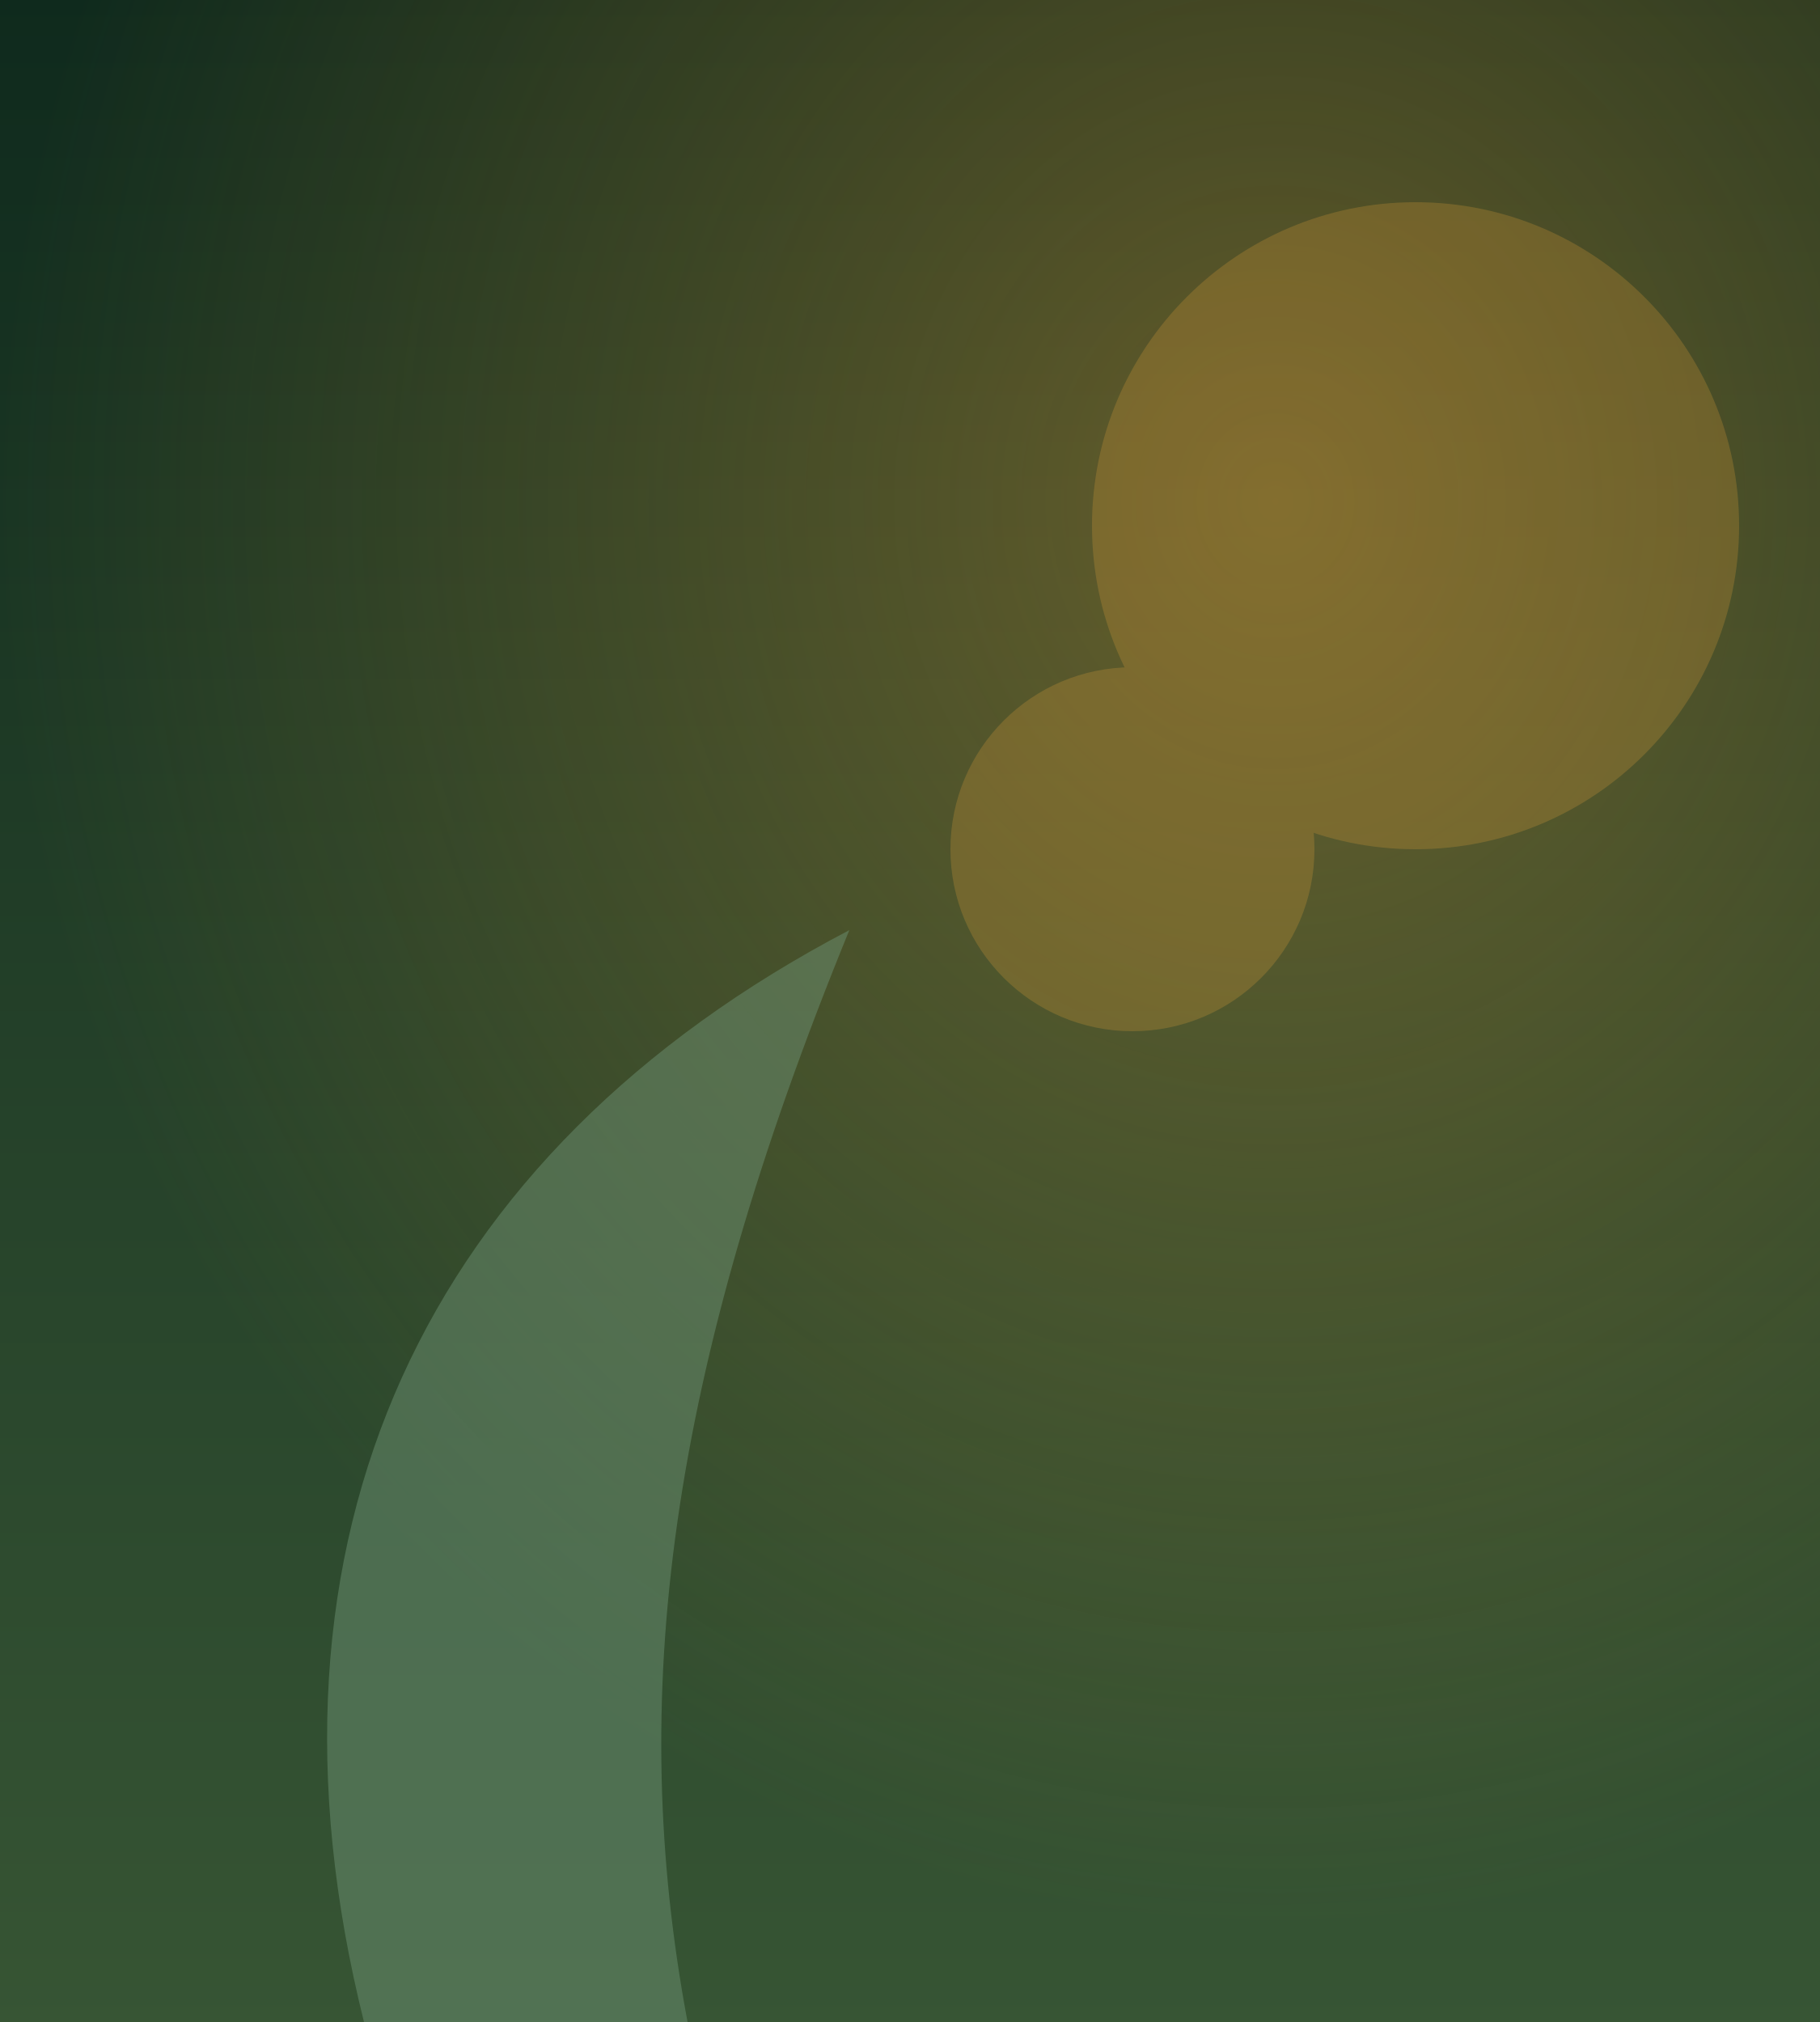
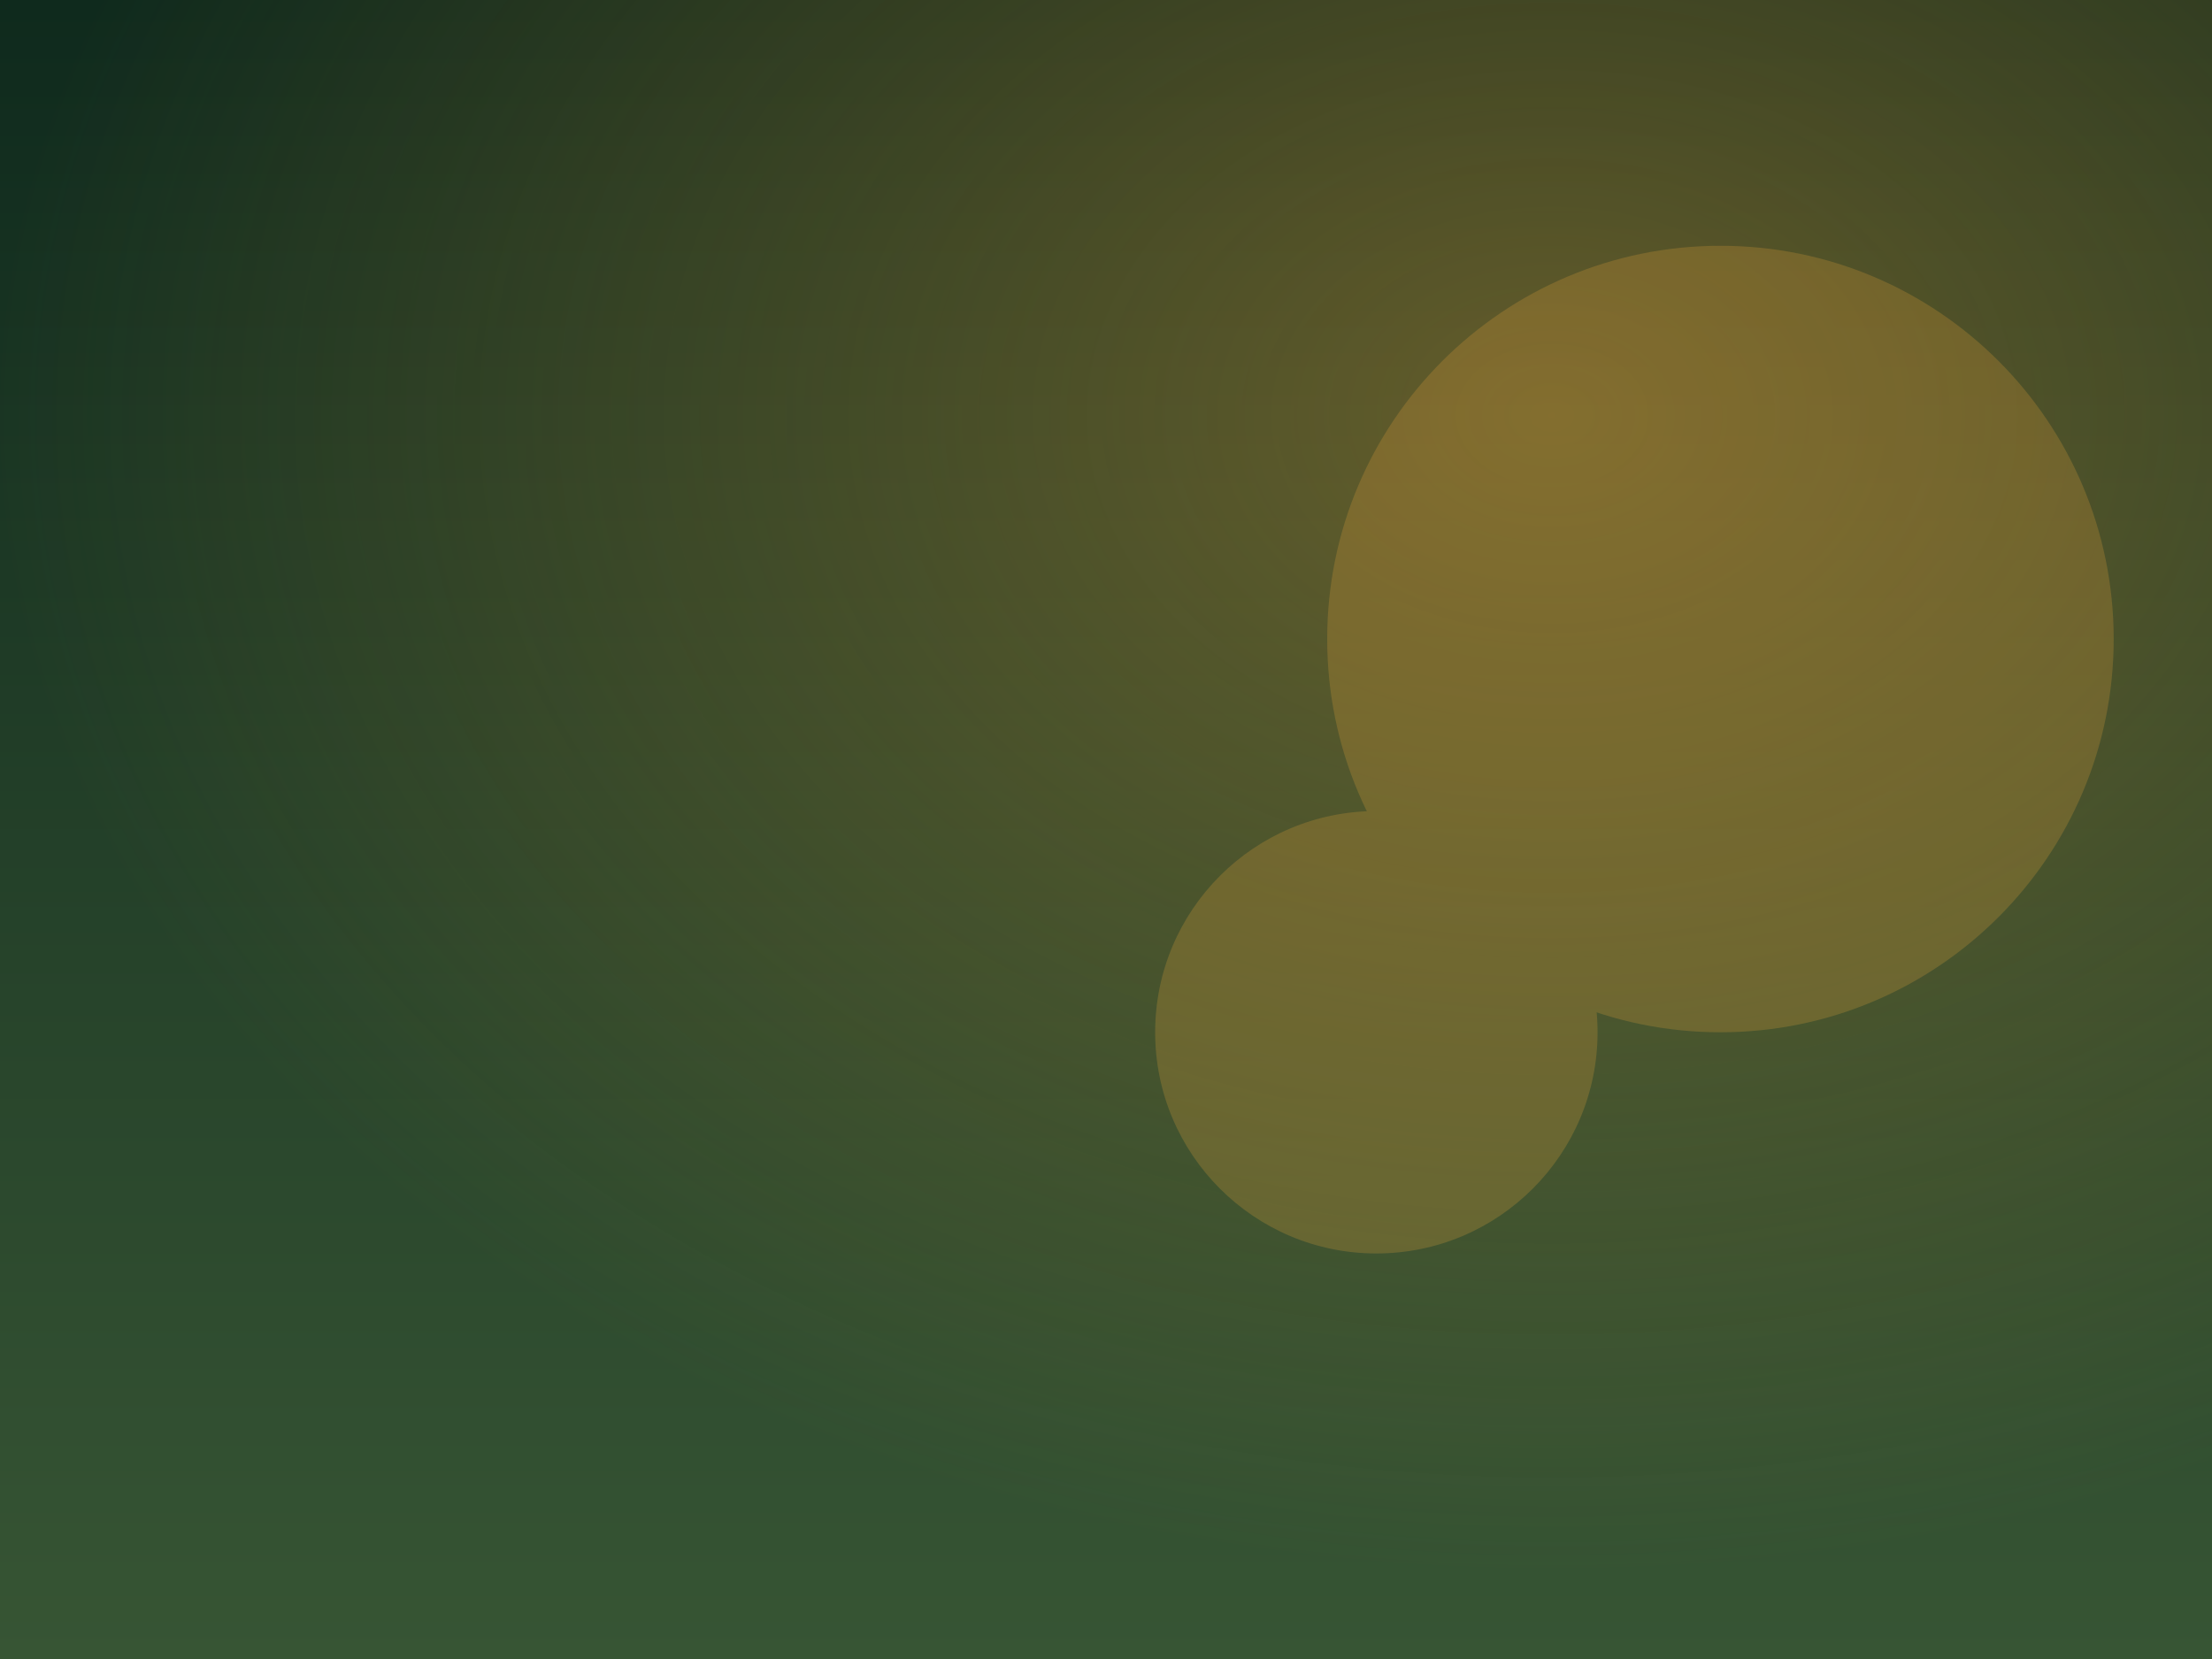
- <svg xmlns="http://www.w3.org/2000/svg" width="900" height="1000" viewBox="0 0 900 1000" preserveAspectRatio="xMidYMid slice" role="img">
+ <svg xmlns="http://www.w3.org/2000/svg" width="900" height="675" viewBox="0 0 900 675" preserveAspectRatio="xMidYMid slice" role="img">
  <defs>
    <linearGradient id="bg" x1="0" y1="0" x2="0" y2="1">
      <stop offset="0" stop-color="#0F2A1D" />
      <stop offset="1" stop-color="#375534" />
    </linearGradient>
    <radialGradient id="glow" cx="0.7" cy="0.25" r="0.7">
      <stop offset="0" stop-color="#F2A93B" stop-opacity="0.35" />
      <stop offset="1" stop-color="#F2A93B" stop-opacity="0" />
    </radialGradient>
  </defs>
-   <rect width="900" height="1000" fill="url(#bg)" />
-   <rect width="900" height="1000" fill="url(#glow)" />
+   <rect width="900" height="675" fill="url(#bg)" />
+   <rect width="900" height="675" fill="url(#glow)" />
  <g fill="#F2A93B" opacity="0.22">
    <circle cx="700" cy="260" r="160" />
    <circle cx="560" cy="420" r="90" />
  </g>
-   <g fill="#6B9071" opacity="0.5">
-     <path d="M180 1000c-60-240 30-430 240-540-90 220-110 380-80 540z" />
-   </g>
</svg>
